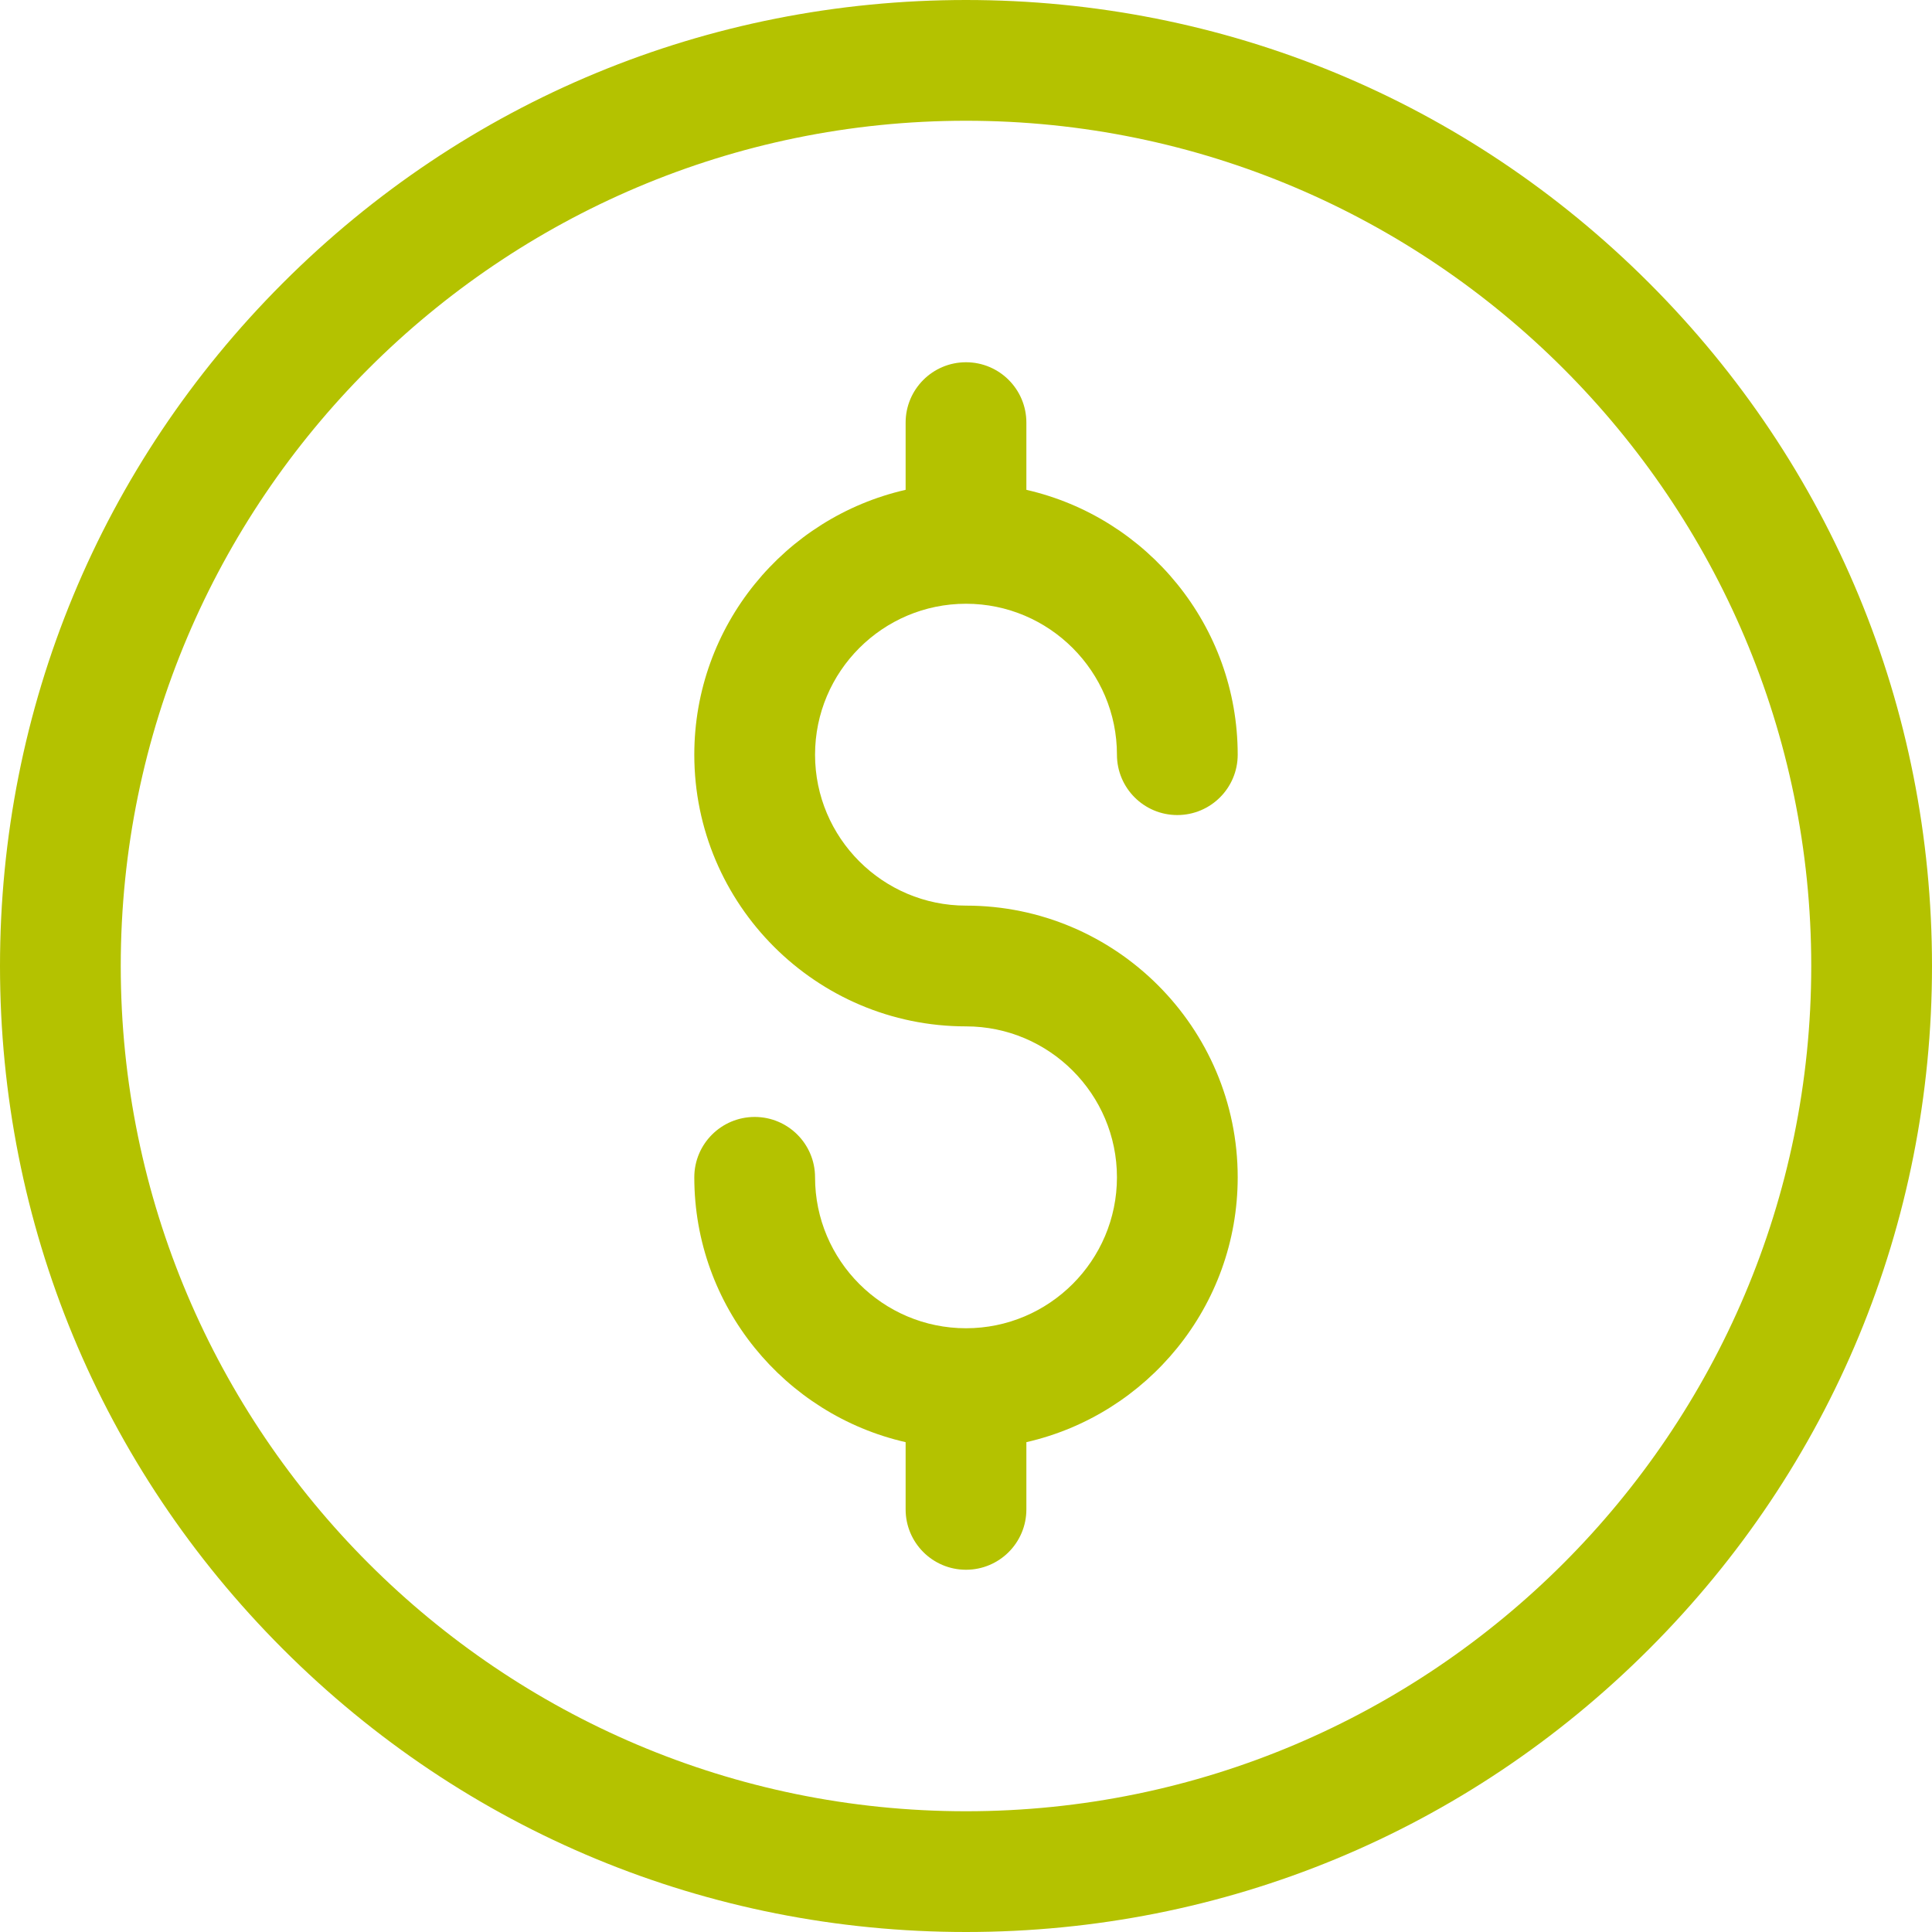
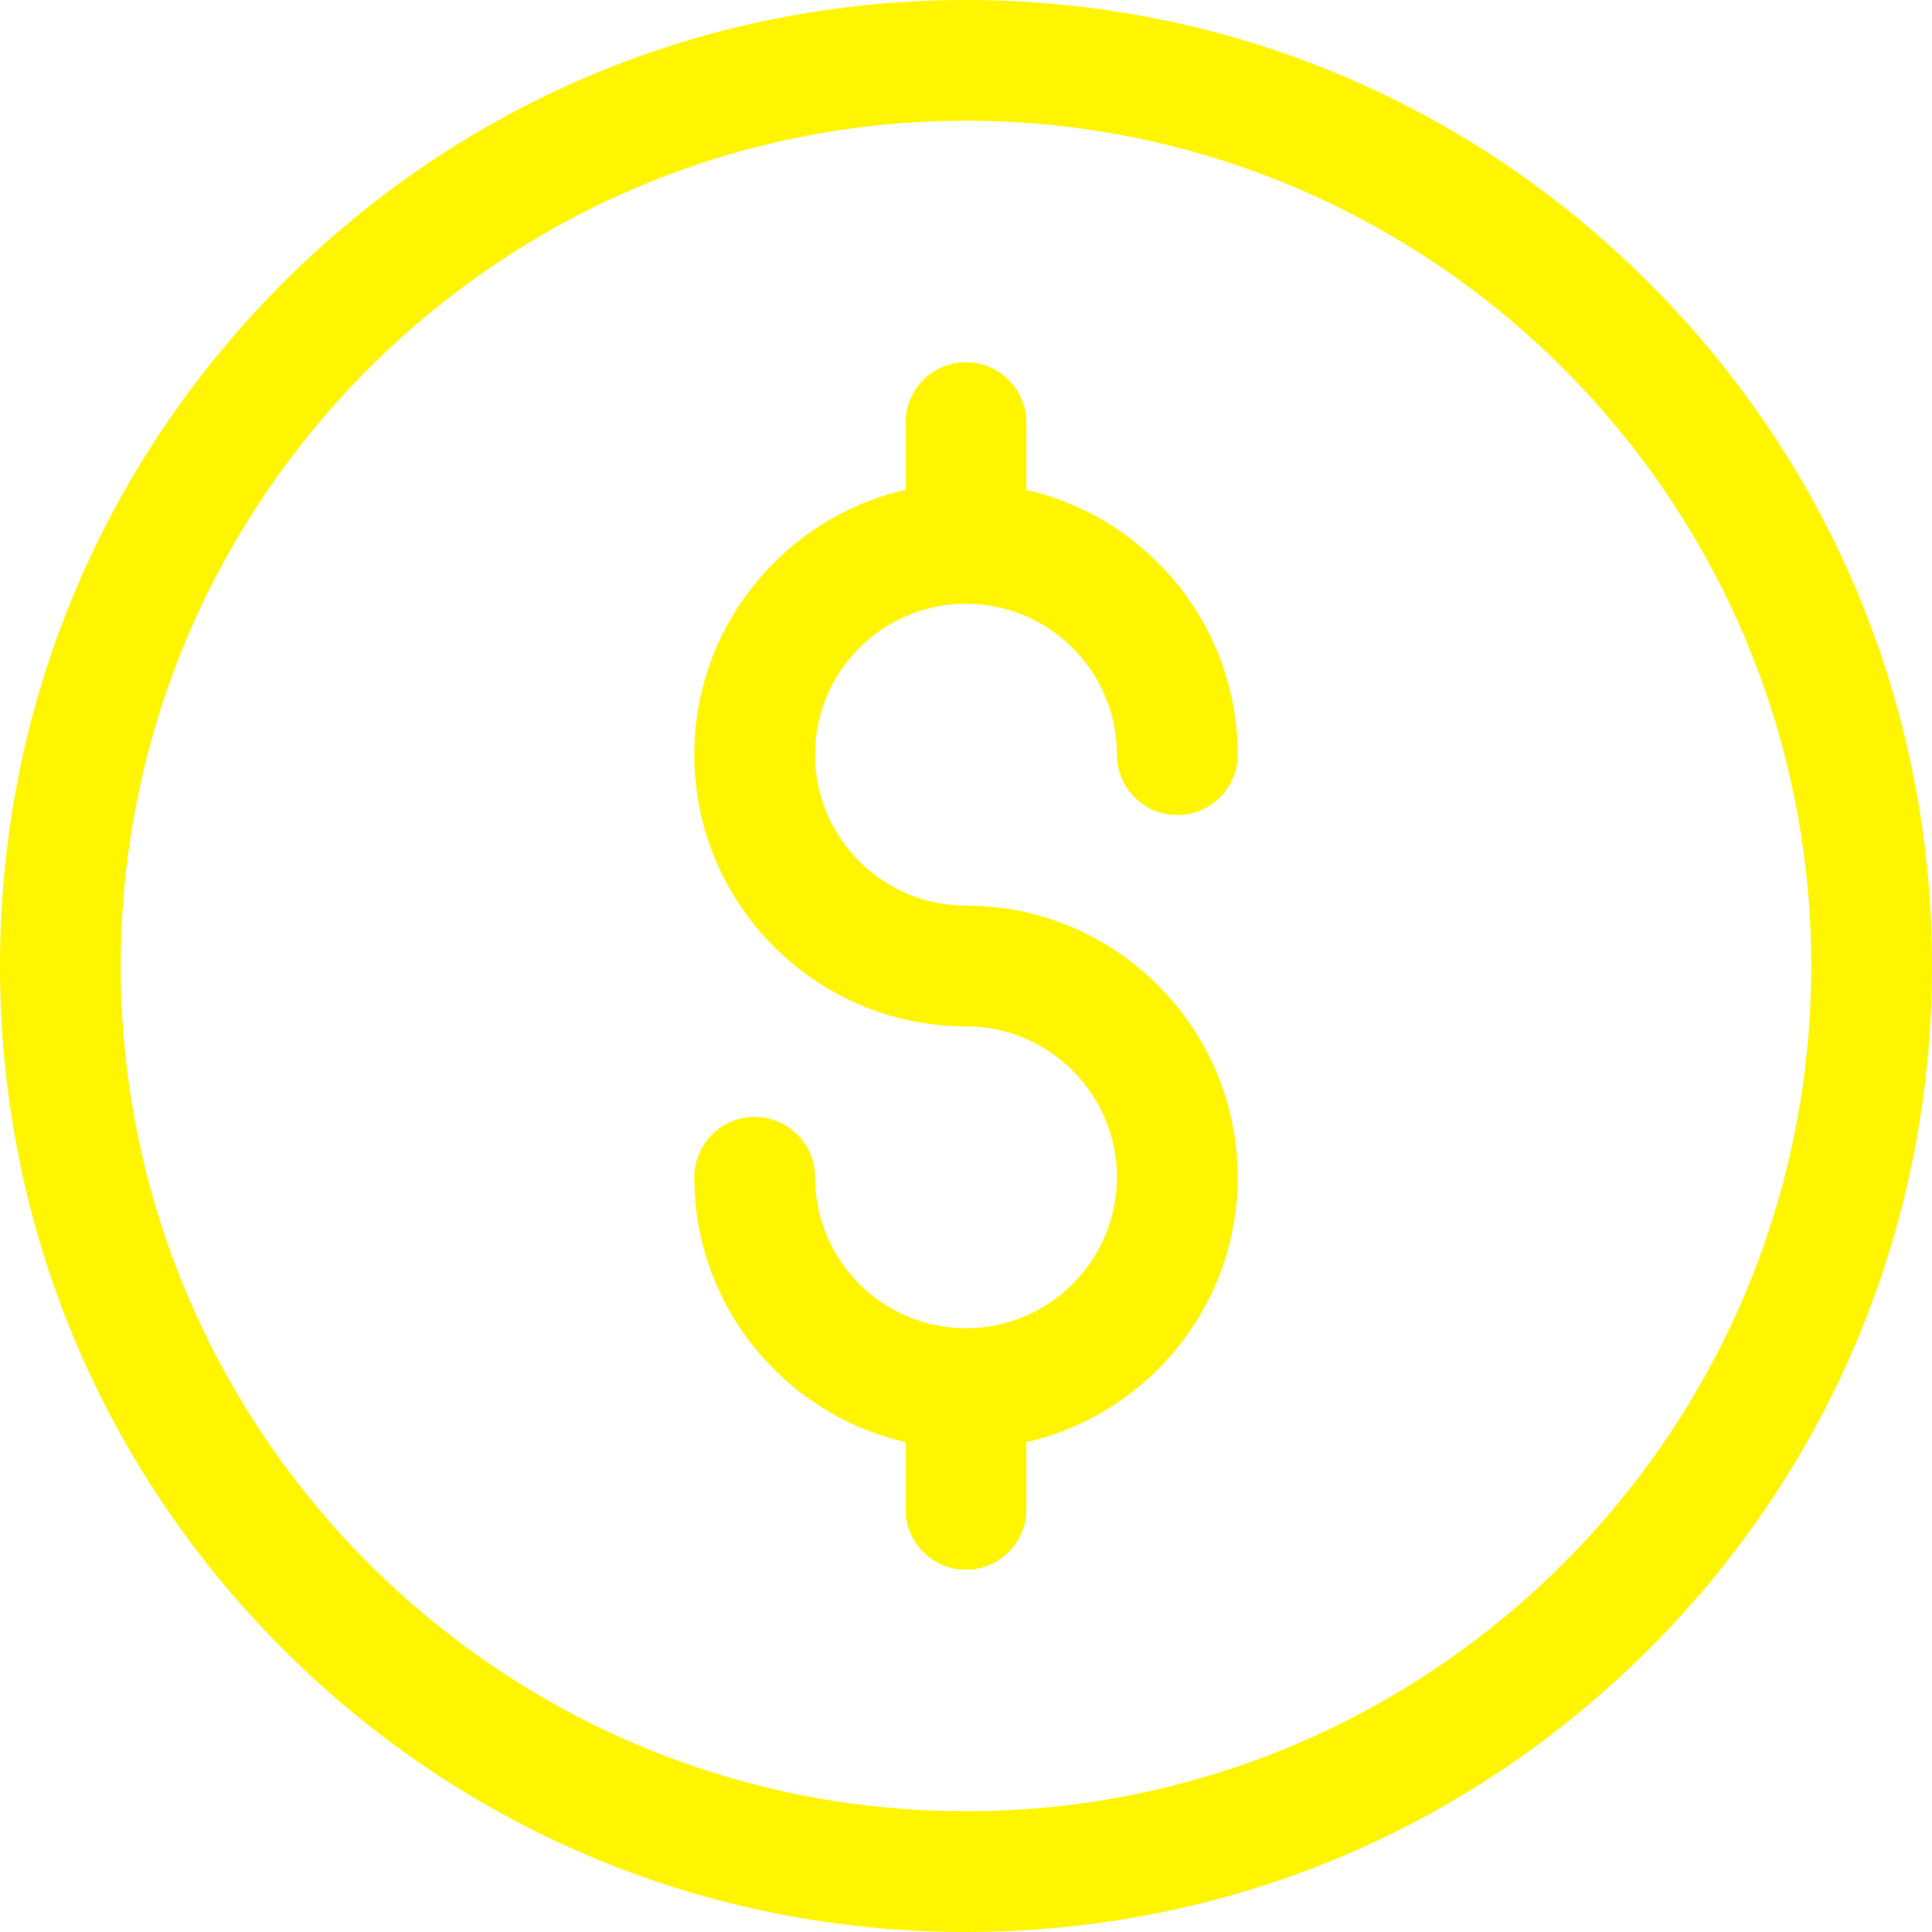
<svg xmlns="http://www.w3.org/2000/svg" width="76" height="76" viewBox="0 0 76 76" fill="none">
-   <path d="M38 76C27.85 76 18.307 72.047 11.13 64.87C3.953 57.693 0 48.15 0 38C0 27.85 3.953 18.307 11.13 11.13C18.307 3.952 27.85 0 38 0C48.15 0 57.693 3.953 64.87 11.13C72.047 18.307 76 27.85 76 38C76 48.15 72.047 57.693 64.87 64.87C57.693 72.048 48.15 76 38 76ZM38 4.75C19.666 4.75 4.75 19.666 4.75 38C4.75 56.334 19.666 71.25 38 71.25C56.334 71.25 71.25 56.334 71.25 38C71.25 19.666 56.334 4.75 38 4.75Z" fill="#B4C200" />
-   <path d="M38 35.625C34.726 35.625 32.062 32.961 32.062 29.688C32.062 26.414 34.726 23.75 38 23.75C41.274 23.75 43.938 26.414 43.938 29.688C43.938 30.999 45.001 32.062 46.312 32.062C47.624 32.062 48.688 30.999 48.688 29.688C48.688 24.611 45.128 20.353 40.375 19.269V16.625C40.375 15.313 39.312 14.25 38 14.25C36.688 14.25 35.625 15.313 35.625 16.625V19.269C30.872 20.353 27.312 24.611 27.312 29.688C27.312 35.581 32.107 40.375 38 40.375C41.274 40.375 43.938 43.039 43.938 46.312C43.938 49.586 41.274 52.25 38 52.25C34.726 52.25 32.062 49.586 32.062 46.312C32.062 45.001 30.999 43.938 29.688 43.938C28.376 43.938 27.312 45.001 27.312 46.312C27.312 51.389 30.872 55.647 35.625 56.731V59.375C35.625 60.687 36.688 61.75 38 61.75C39.312 61.75 40.375 60.687 40.375 59.375V56.731C45.128 55.647 48.688 51.389 48.688 46.312C48.688 40.419 43.893 35.625 38 35.625Z" fill="#B4C200" />
+   <path d="M38 76C27.85 76 18.307 72.047 11.13 64.87C3.953 57.693 0 48.15 0 38C0 27.85 3.953 18.307 11.13 11.13C18.307 3.952 27.85 0 38 0C48.15 0 57.693 3.953 64.87 11.13C72.047 18.307 76 27.85 76 38C76 48.15 72.047 57.693 64.87 64.87C57.693 72.048 48.15 76 38 76ZM38 4.75C19.666 4.75 4.75 19.666 4.75 38C4.75 56.334 19.666 71.25 38 71.25C56.334 71.25 71.25 56.334 71.25 38C71.25 19.666 56.334 4.75 38 4.75Z" fill="#FFF501" />
+   <path d="M38 35.625C34.726 35.625 32.062 32.961 32.062 29.688C32.062 26.414 34.726 23.75 38 23.75C41.274 23.75 43.938 26.414 43.938 29.688C43.938 30.999 45.001 32.062 46.312 32.062C47.624 32.062 48.688 30.999 48.688 29.688C48.688 24.611 45.128 20.353 40.375 19.269V16.625C40.375 15.313 39.312 14.25 38 14.25C36.688 14.25 35.625 15.313 35.625 16.625V19.269C30.872 20.353 27.312 24.611 27.312 29.688C27.312 35.581 32.107 40.375 38 40.375C41.274 40.375 43.938 43.039 43.938 46.312C43.938 49.586 41.274 52.25 38 52.25C34.726 52.25 32.062 49.586 32.062 46.312C32.062 45.001 30.999 43.938 29.688 43.938C28.376 43.938 27.312 45.001 27.312 46.312C27.312 51.389 30.872 55.647 35.625 56.731V59.375C35.625 60.687 36.688 61.75 38 61.75C39.312 61.75 40.375 60.687 40.375 59.375V56.731C45.128 55.647 48.688 51.389 48.688 46.312C48.688 40.419 43.893 35.625 38 35.625Z" fill="#FFF501" />
</svg>
